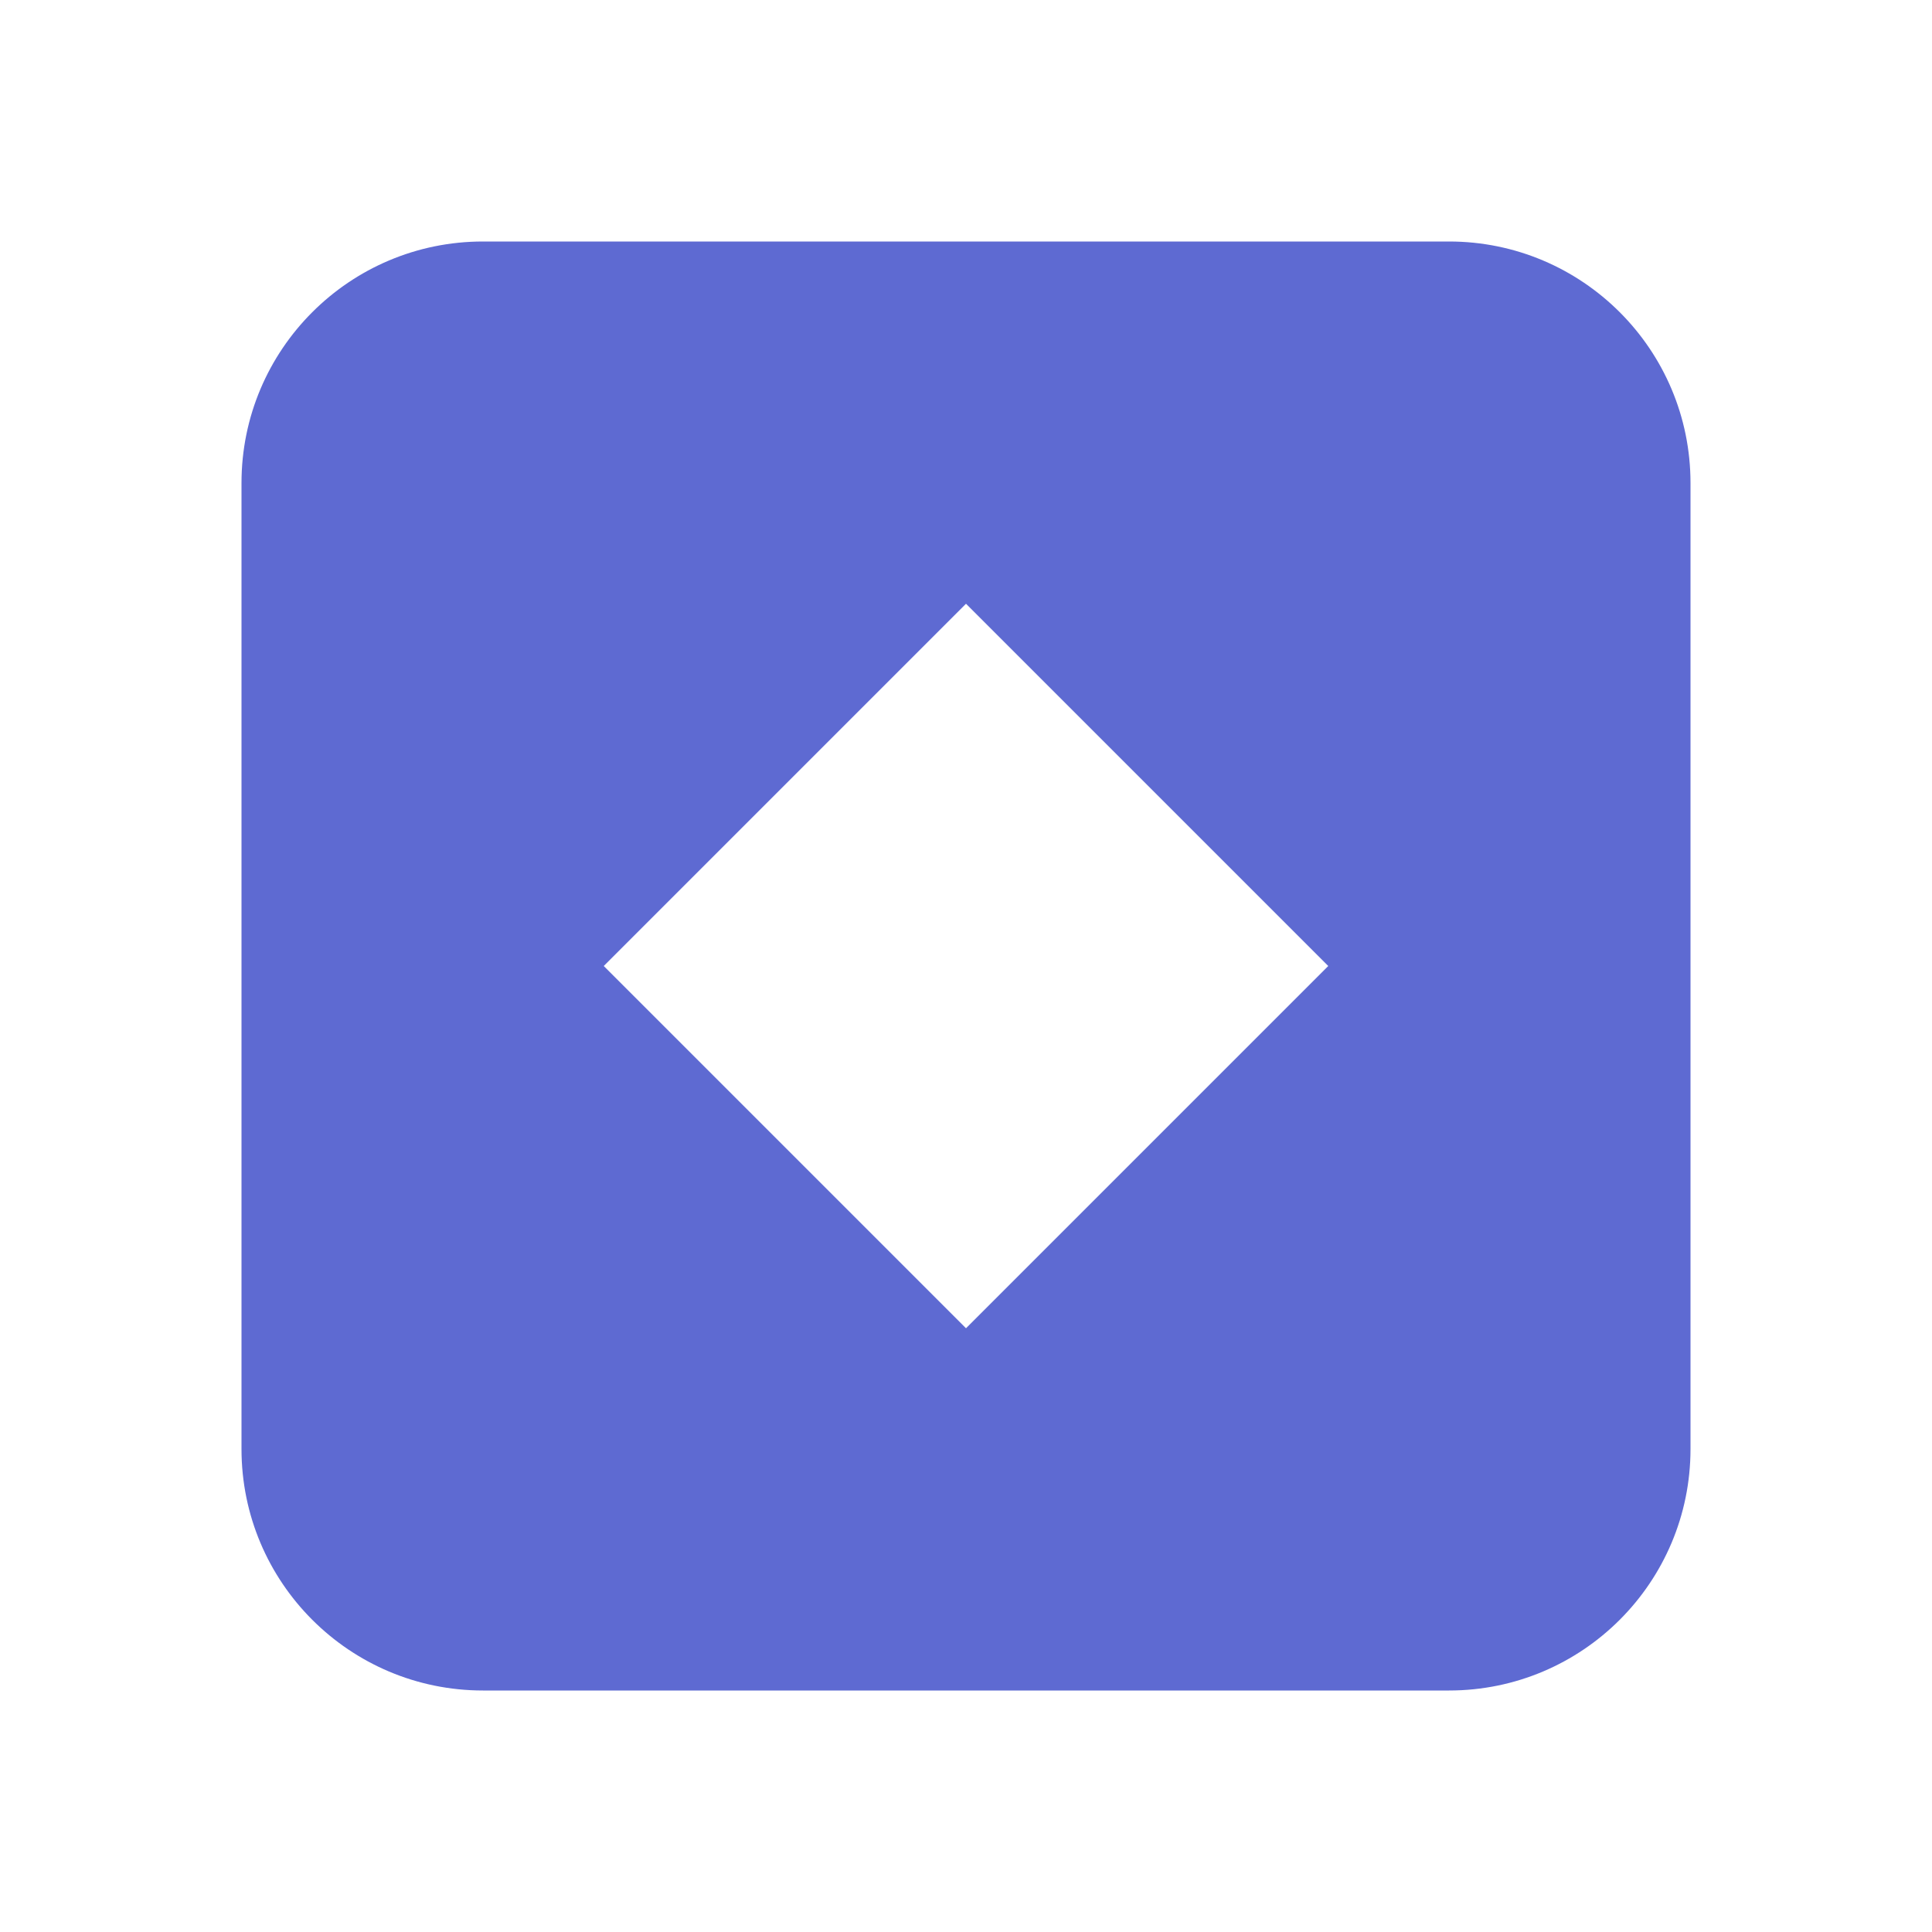
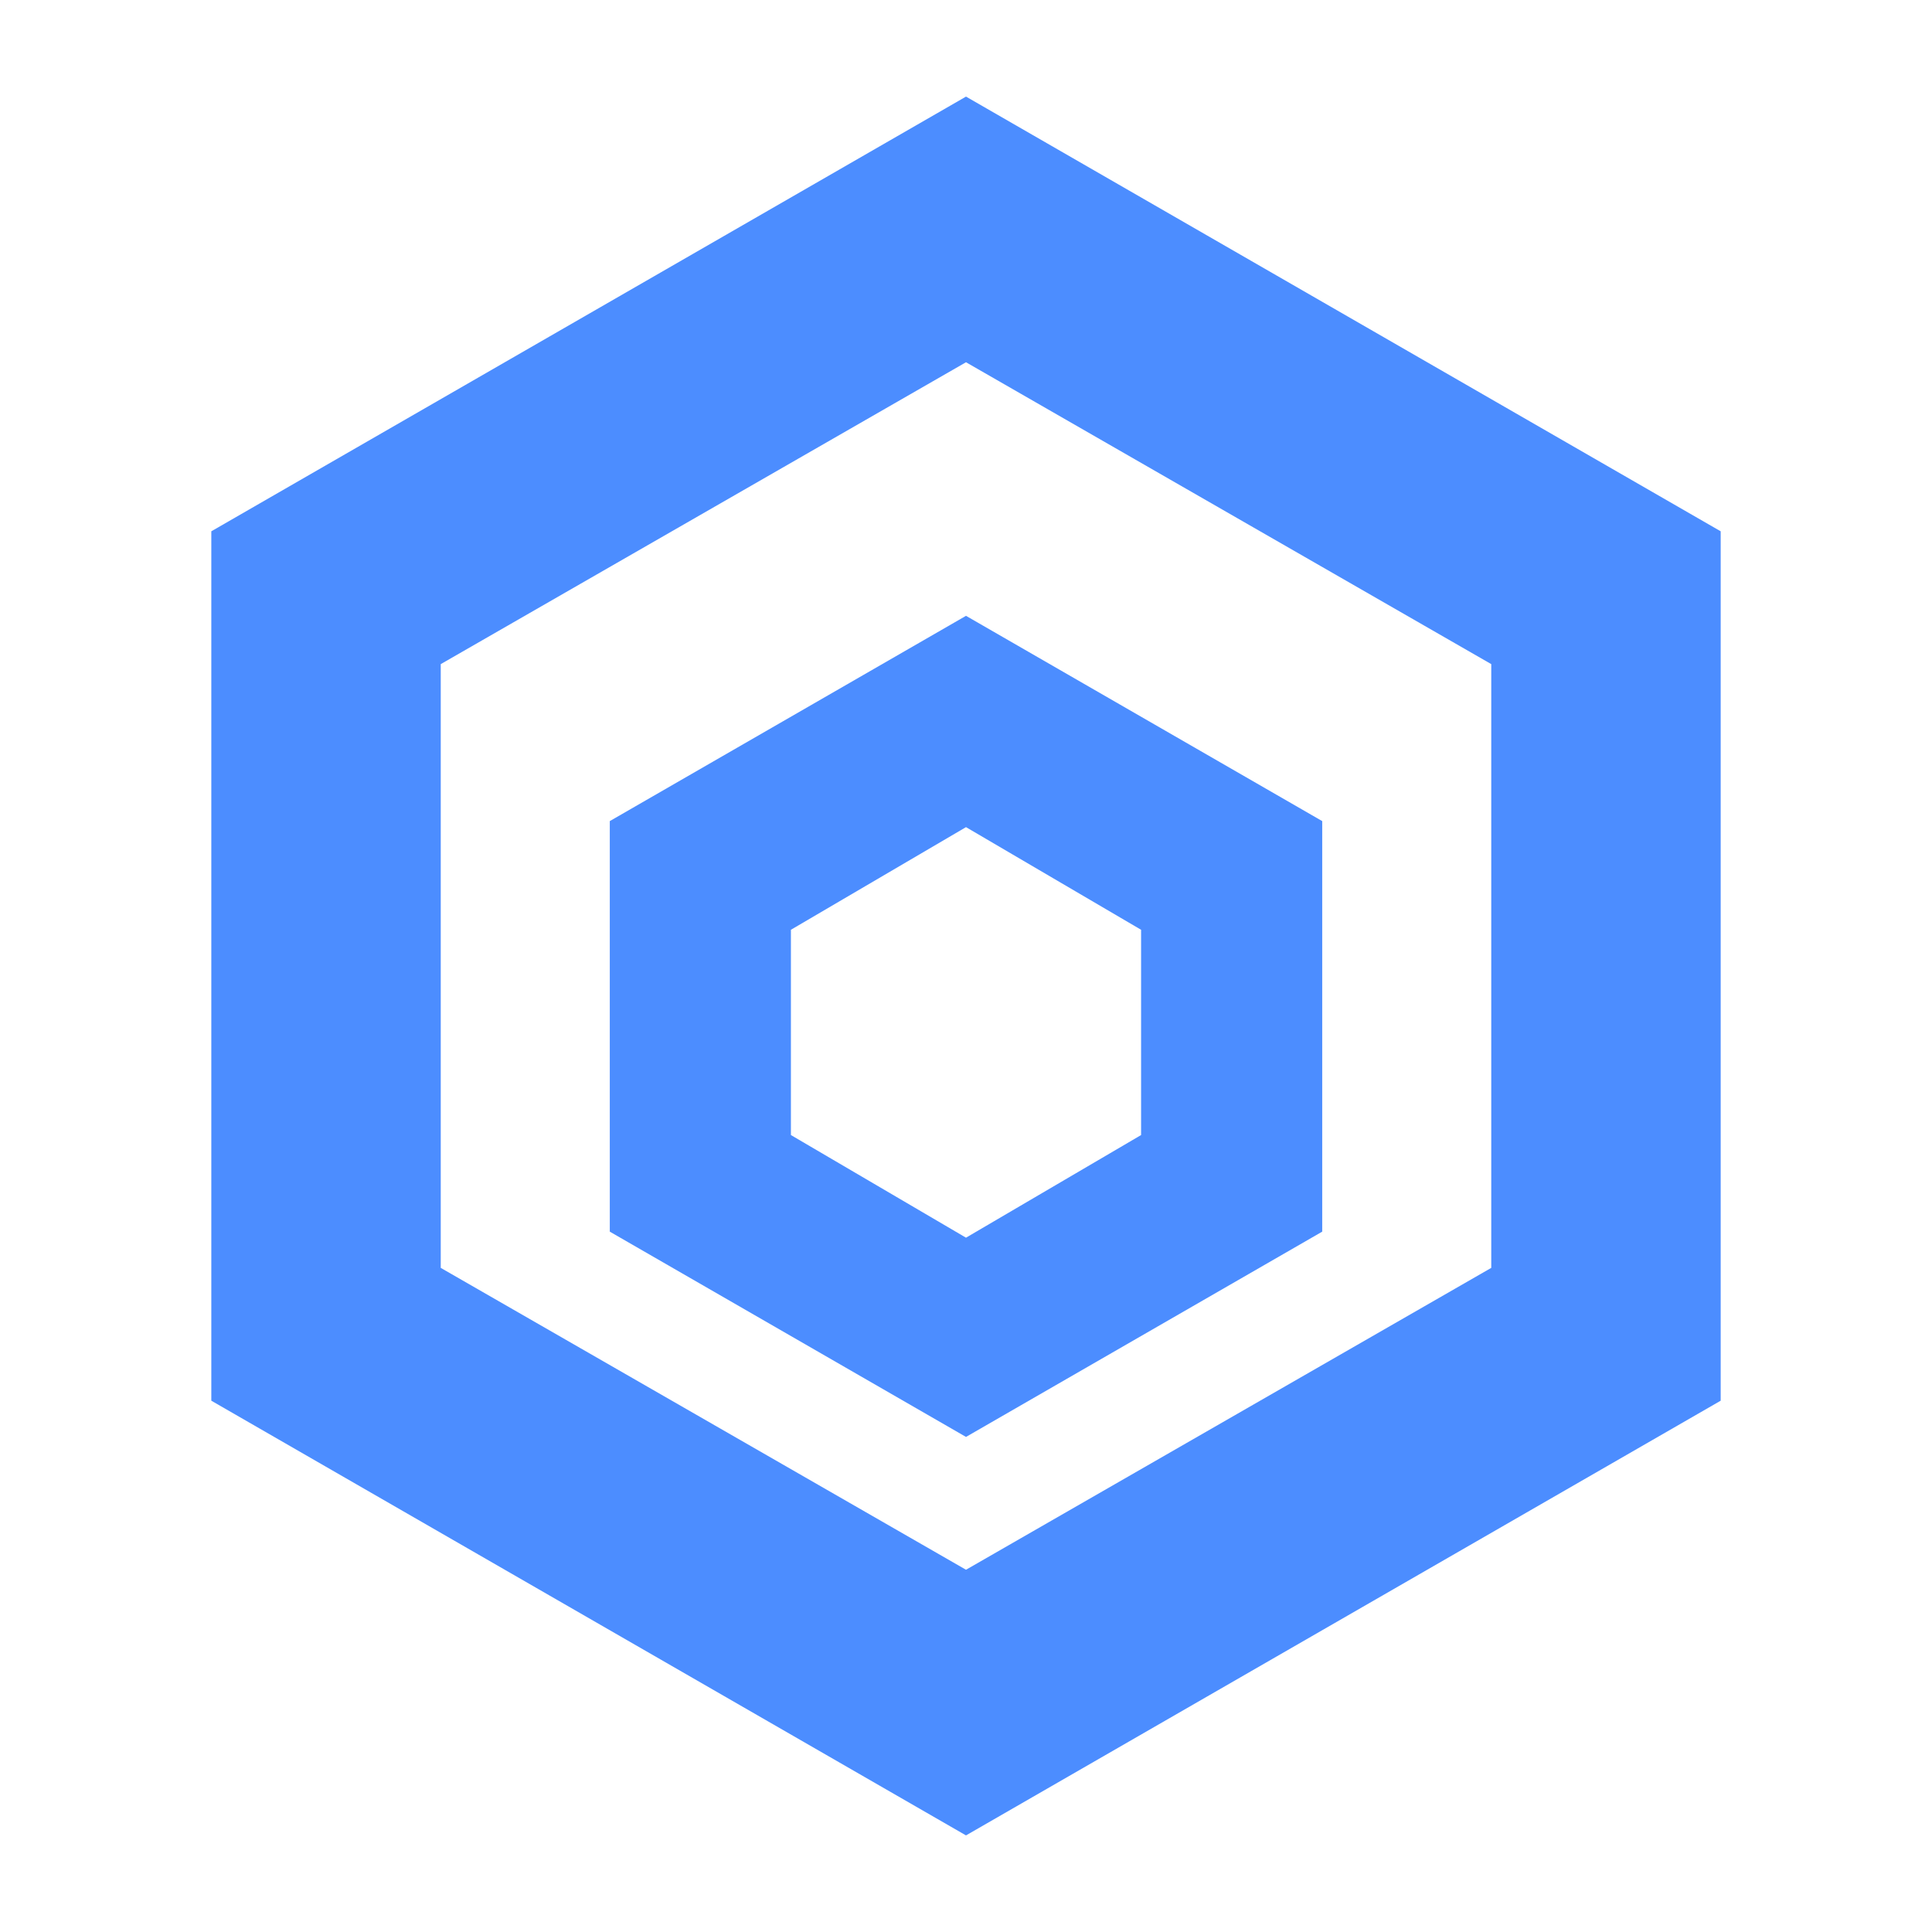
<svg xmlns="http://www.w3.org/2000/svg" viewBox="0 0 32 32" width="32" height="32" role="img" aria-label="Lumen">
-   <path fill="#5e6ad2" fill-rule="evenodd" d="M8 4h16a4 4 0 0 1 4 4v16a4 4 0 0 1-4 4H8a4 4 0 0 1-4-4V8a4 4 0 0 1 4-4Zm8 6 6 6-6 6-6-6 6-6Z" />
+   <path fill="#4c8dff" fill-rule="evenodd" d="M16 1.6 28.5 8.8v14.4L16 30.4 3.5 23.2V8.8L16 1.6Zm0 4.4L7.3 11v10l8.7 5 8.7-5V11L16 6Z" />
+   <path fill="#4c8dff" fill-rule="evenodd" d="M16 10.2 21.9 13.6v6.8L16 23.8l-5.9-3.4v-6.8L16 10.2Zm0 3.5-2.9 1.7v3.4l2.9 1.7 2.9-1.7v-3.4L16 13.7Z" />
</svg>
